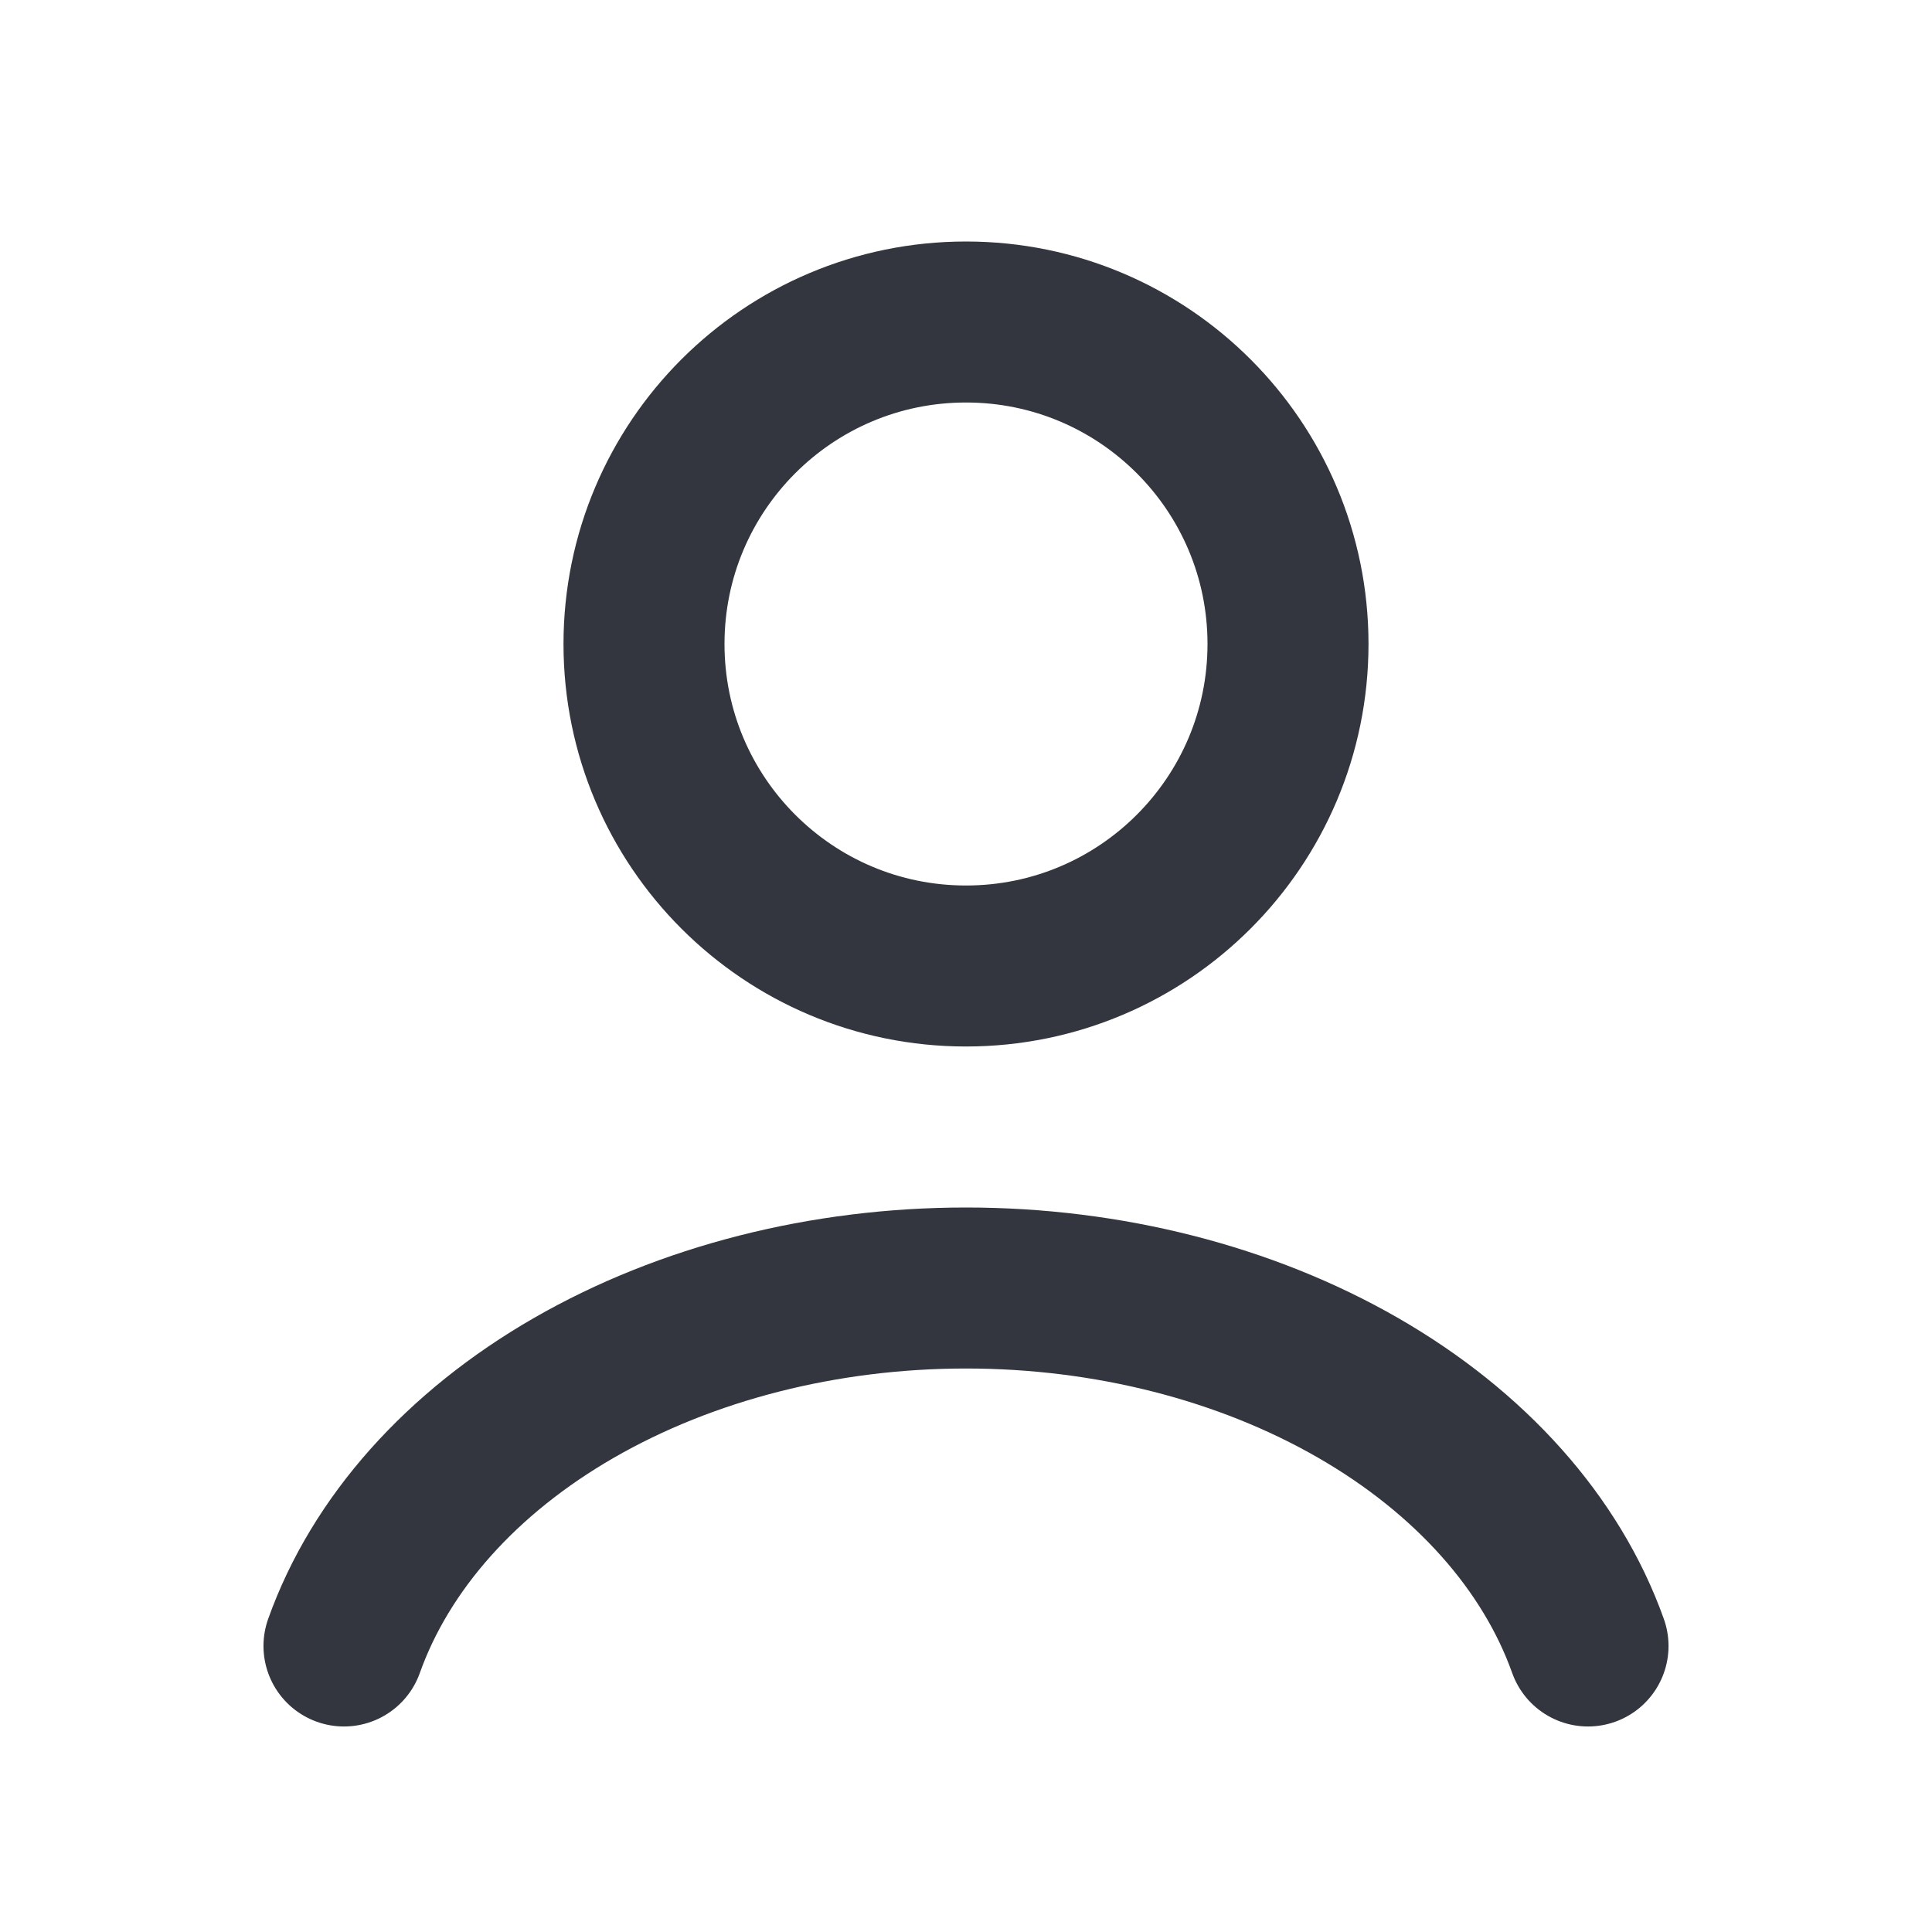
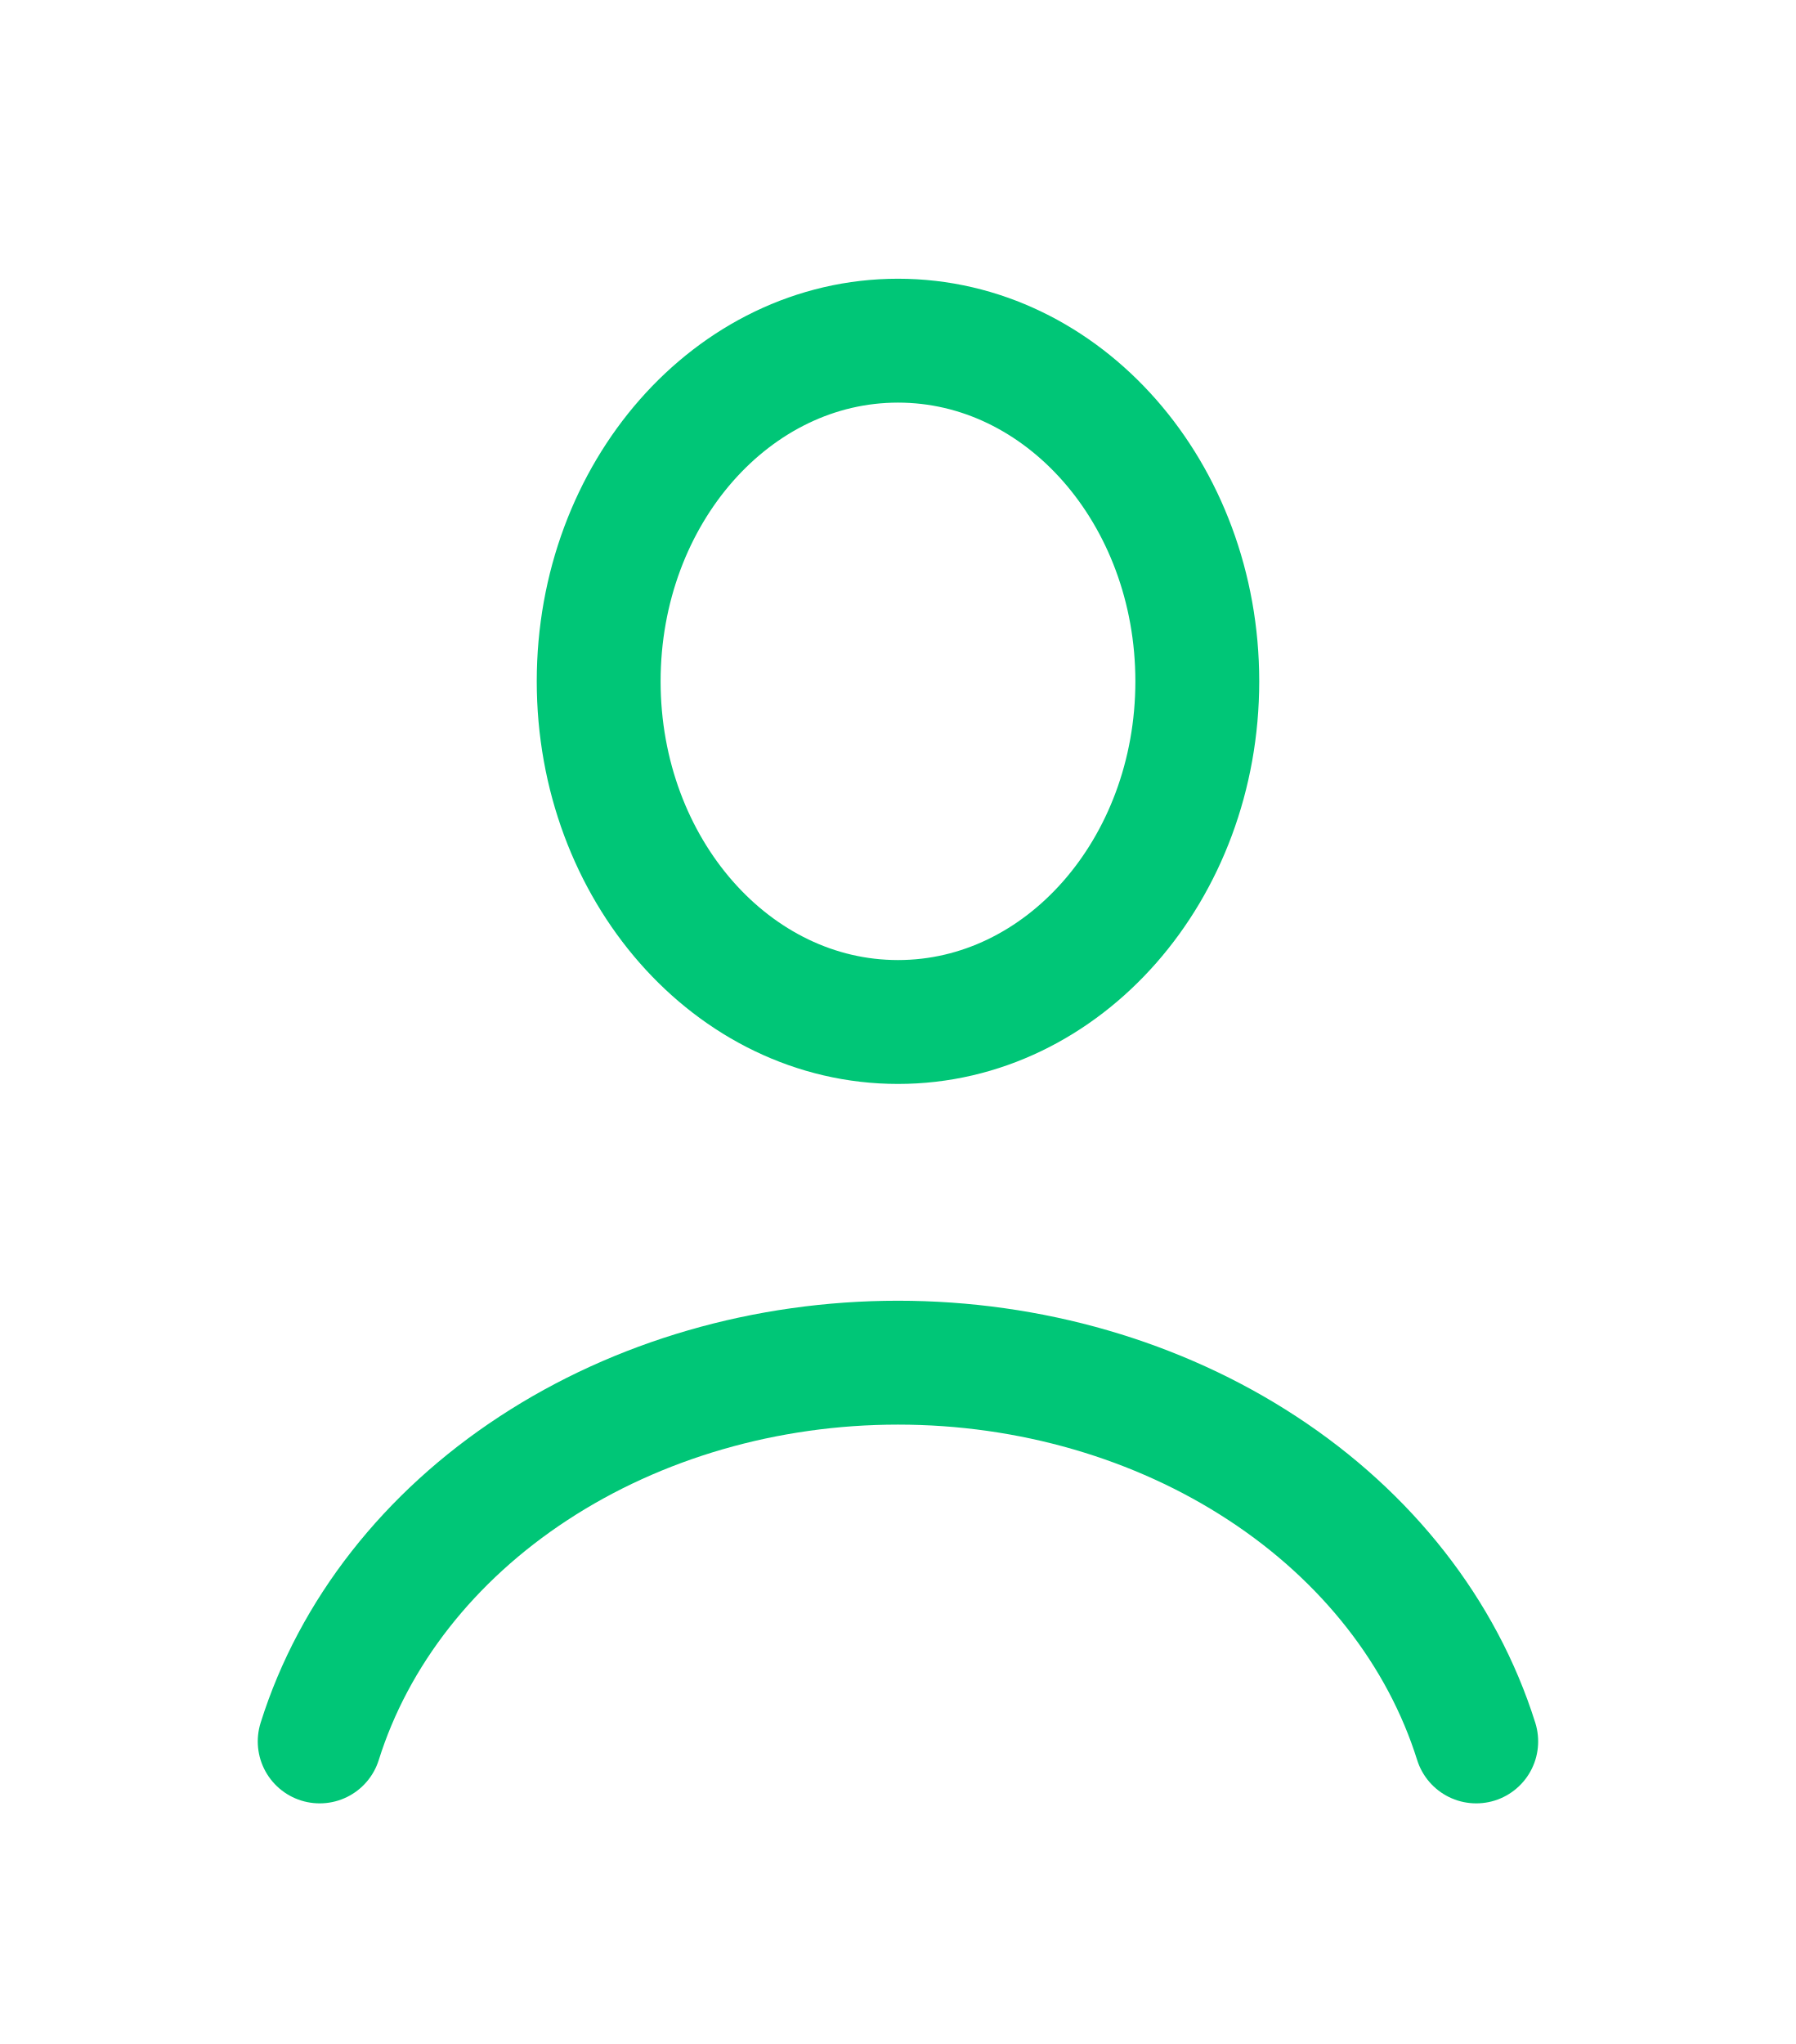
- <svg xmlns="http://www.w3.org/2000/svg" width="24" height="24" viewBox="0 0 24 24" fill="none">
-   <path d="M19.727 20.447C19.272 19.171 18.267 18.044 16.87 17.24C15.473 16.436 13.761 16 12 16C10.239 16 8.527 16.436 7.13 17.24C5.733 18.044 4.728 19.171 4.273 20.447" stroke="#33363F" stroke-width="2" stroke-linecap="round" />
-   <circle cx="12" cy="8" r="4" stroke="#33363F" stroke-width="2" stroke-linecap="round" />
+ <svg xmlns="http://www.w3.org/2000/svg" width="29" height="33" viewBox="0 0 29 33" fill="none">
+   <path d="M23.837 28.115C23.286 26.36 22.073 24.81 20.384 23.705C18.696 22.599 16.628 22 14.5 22C12.372 22 10.303 22.599 8.615 23.705C6.927 24.81 5.713 26.36 5.162 28.115" stroke="#00C677" stroke-width="2" stroke-linecap="round" />
+   <ellipse cx="14.5" cy="11" rx="4.833" ry="5.5" stroke="#00C677" stroke-width="2" stroke-linecap="round" />
</svg>
